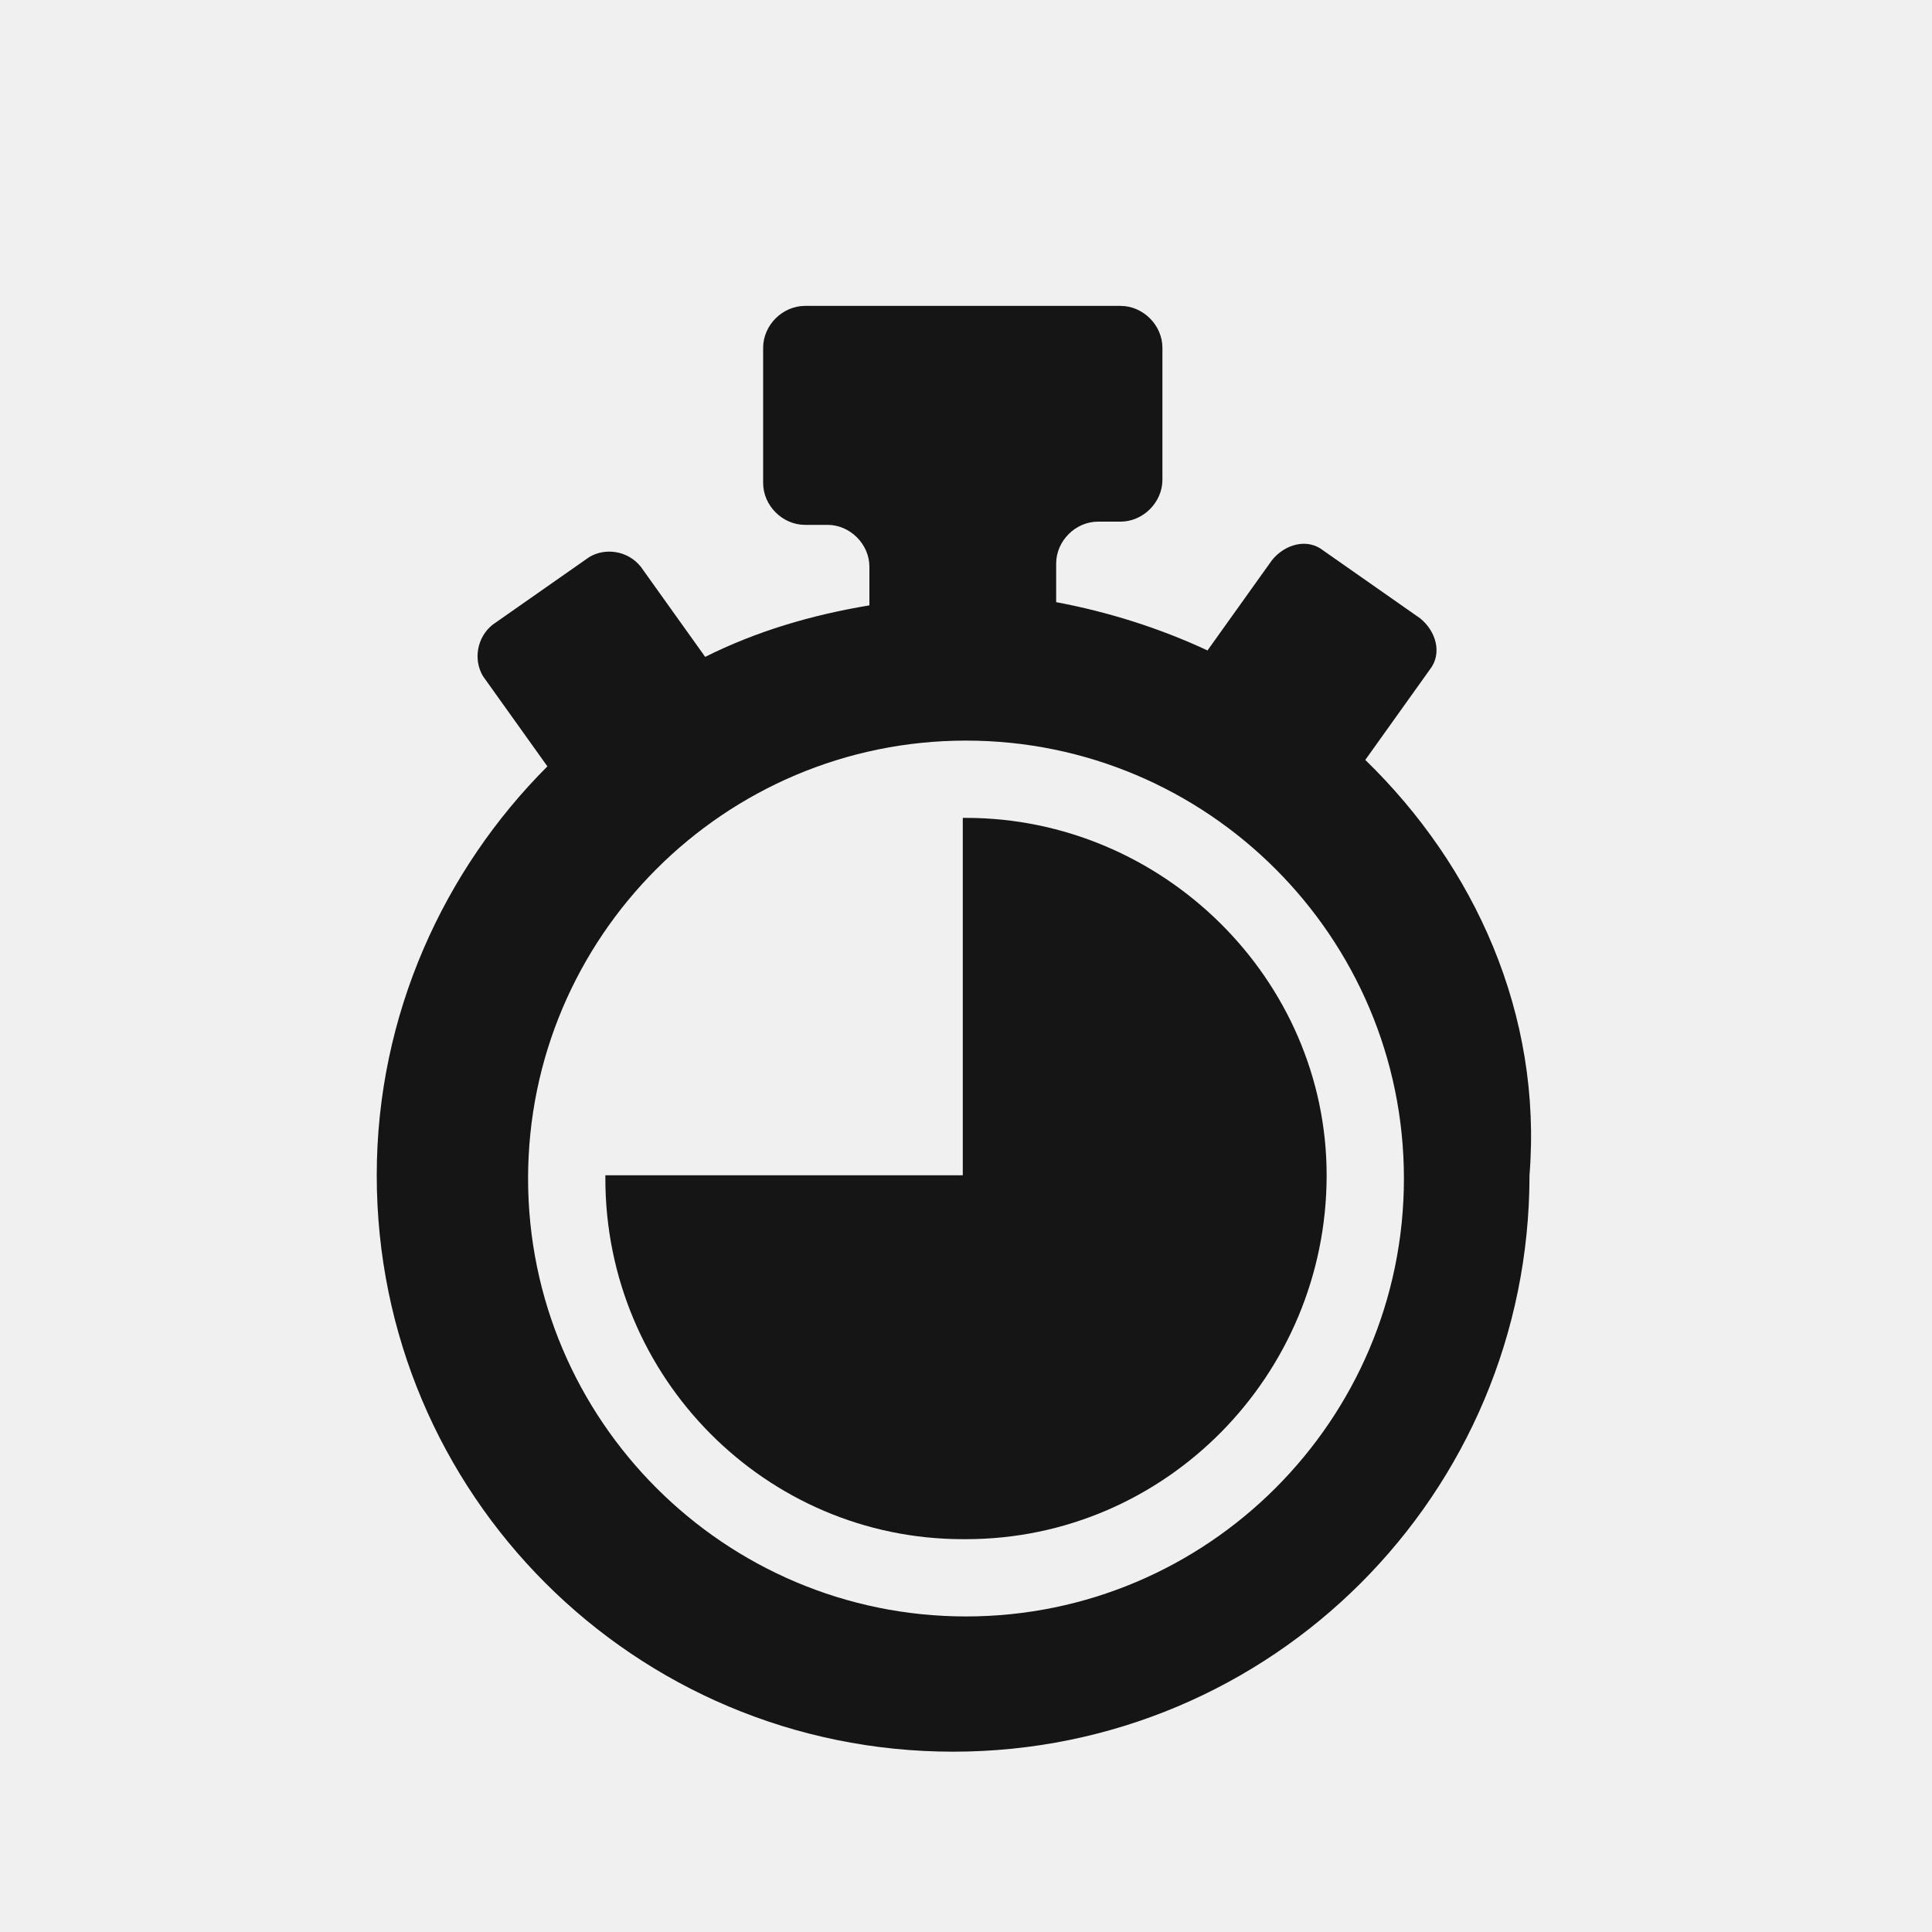
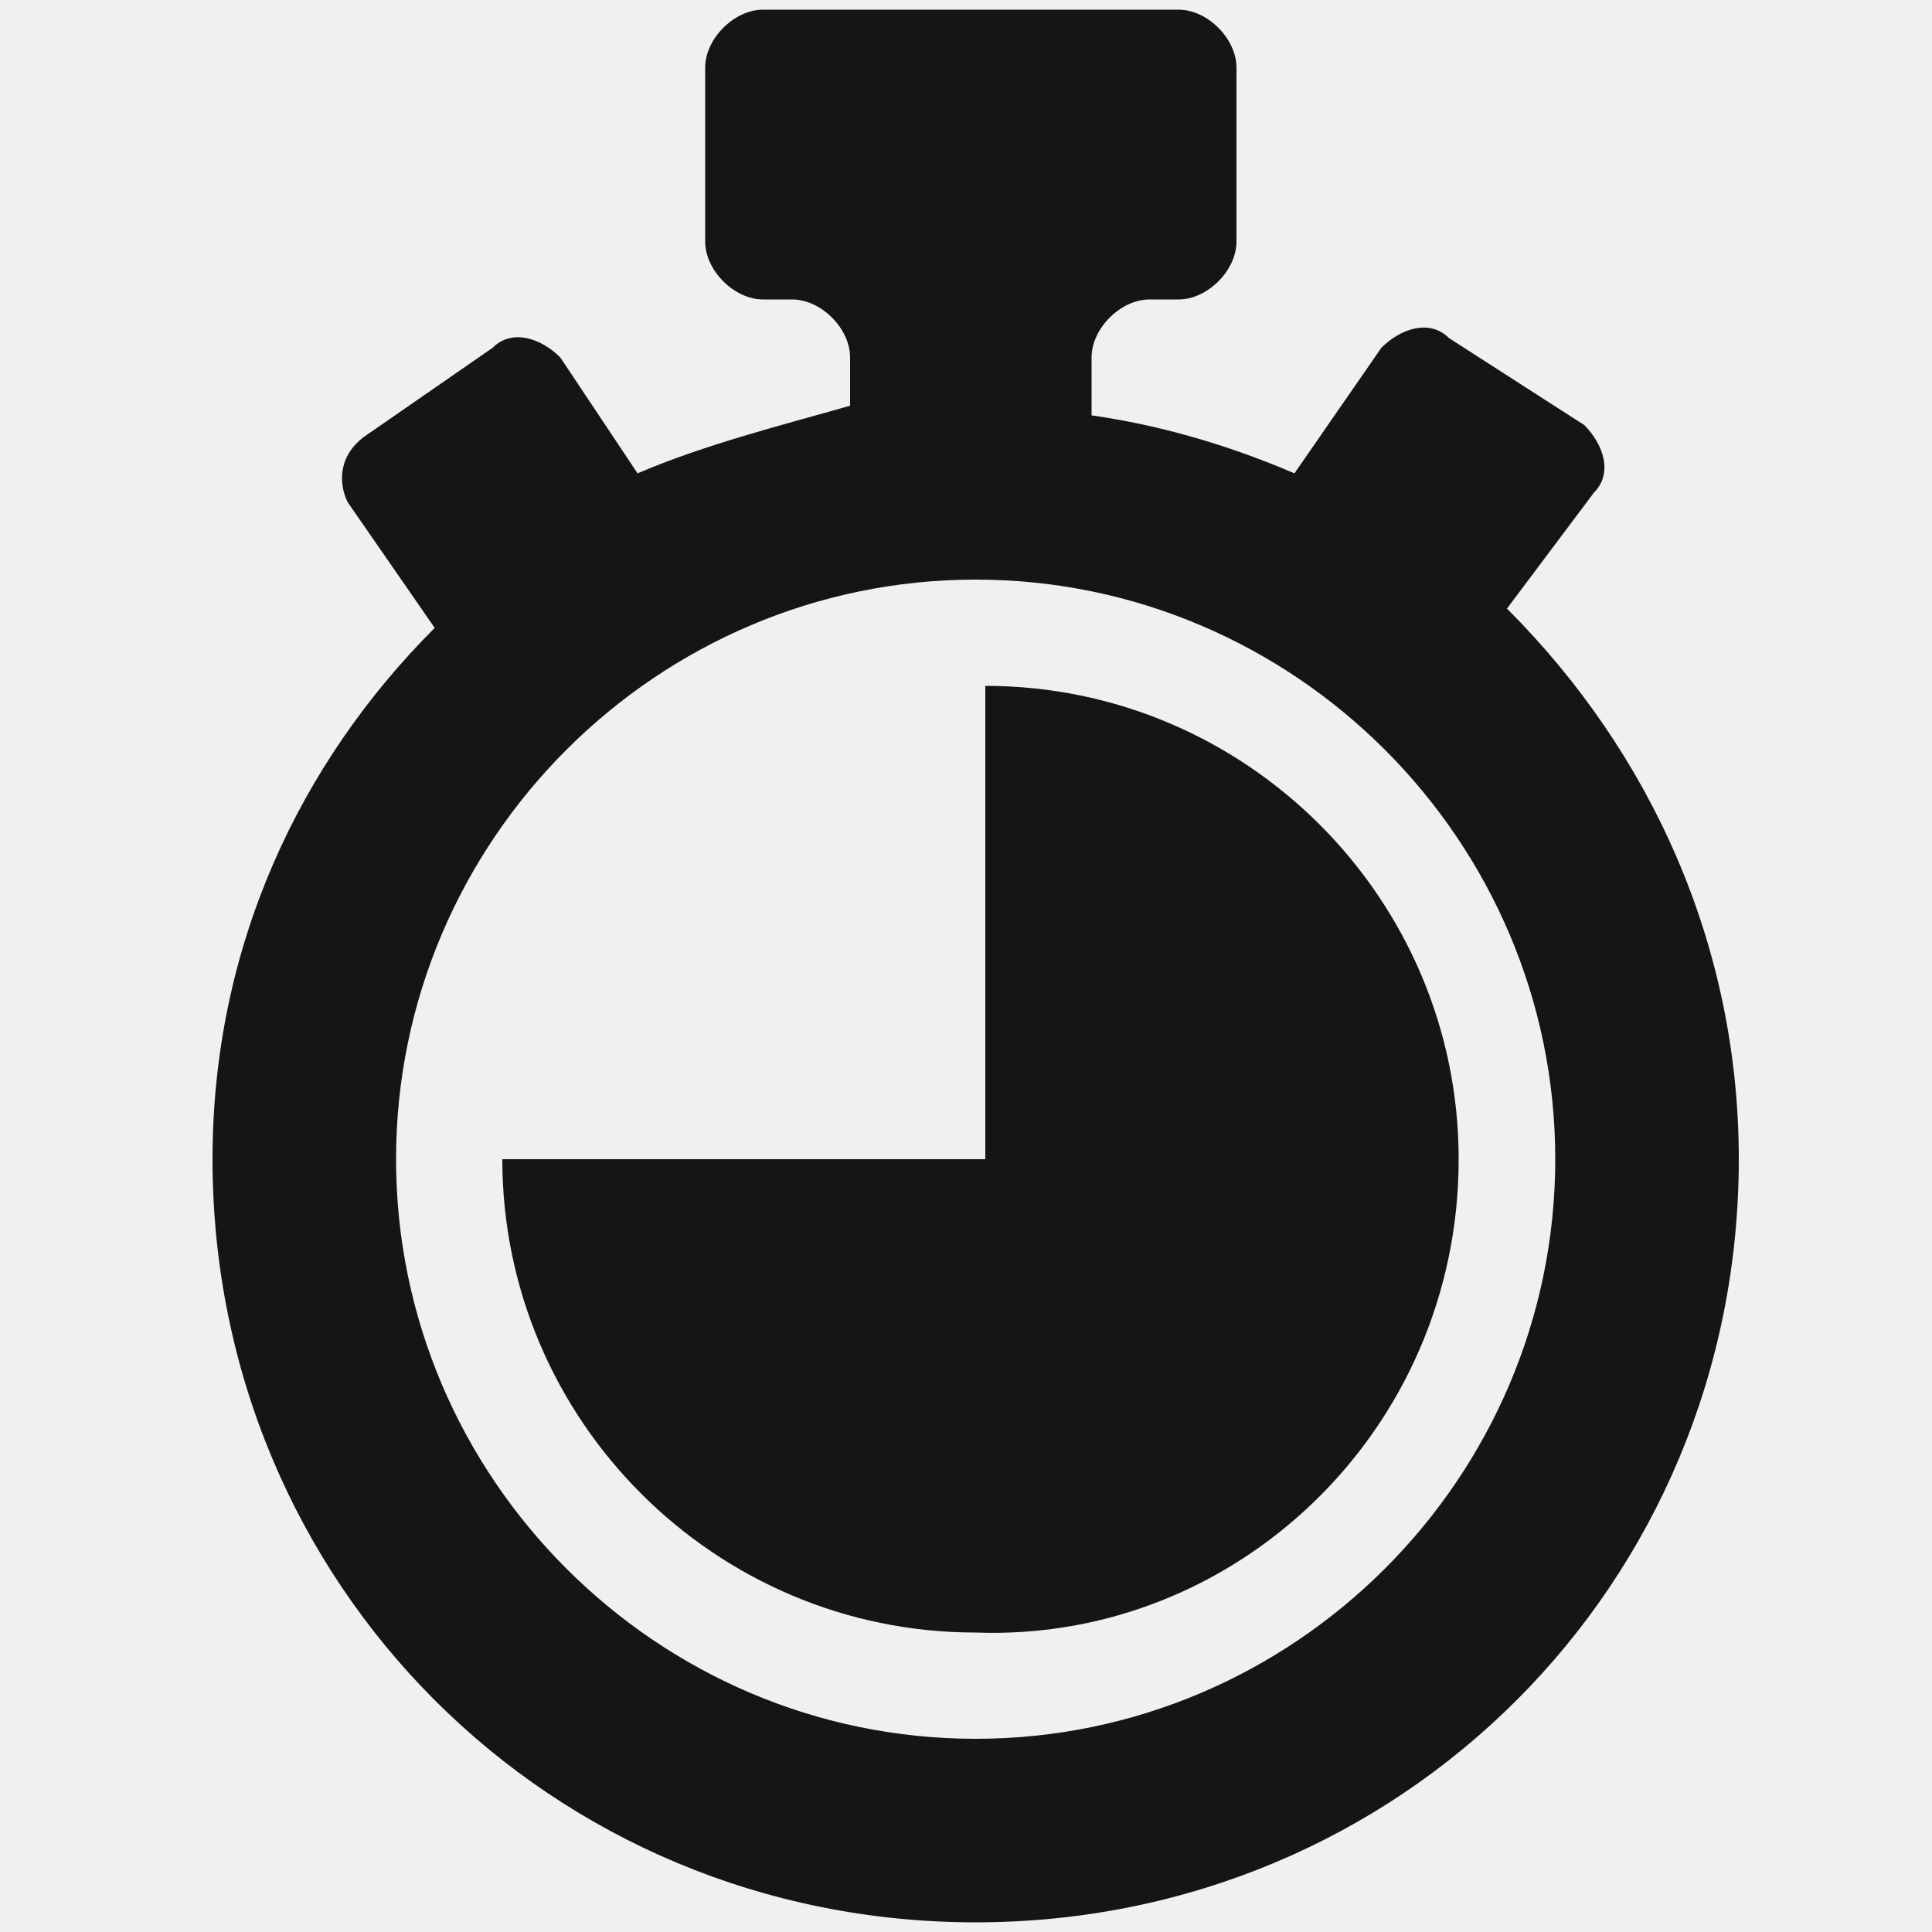
- <svg xmlns="http://www.w3.org/2000/svg" version="1.1" id="Capa_1" x="0px" y="0px" viewBox="0 0 60 60" style="enable-background:new 0 0 60 60;" xml:space="preserve">
+ <svg xmlns="http://www.w3.org/2000/svg" version="1.1" id="Capa_1" x="0px" y="0px" viewBox="0 0 20 20" style="enable-background:new 0 0 20 20;" xml:space="preserve">
  <style type="text/css">
- 	.st0{fill:#FFFFFF;}
- 	.st1{fill:#151515;}
- 	.st2{fill:#030101;}
- 	.st3{fill:none;stroke:#000000;stroke-miterlimit:10;}
- 	.st4{stroke:#000000;stroke-miterlimit:10;}
- 	.st5{fill:none;stroke:#272525;stroke-width:2;stroke-linecap:round;stroke-linejoin:round;stroke-miterlimit:10;}
- 	.st6{fill:#272525;stroke:#272525;stroke-width:3;stroke-miterlimit:10;}
- 	.st7{opacity:0;clip-path:url(#SVGID_2_);fill-rule:evenodd;clip-rule:evenodd;fill:#FFFFFF;}
- 	.st8{clip-path:url(#SVGID_4_);}
- 	.st9{clip-path:url(#SVGID_6_);}
- 	.st10{fill:#211915;}
- 	.st11{fill:none;}
+ 	.st0{fill:#151515;}
</style>
  <g>
-     <path class="st1" d="M42.4,23.6l2-2.8c0.4-0.5,0.2-1.2-0.3-1.6l-3-2.1c-0.5-0.4-1.2-0.2-1.6,0.3l-2,2.8c-1.5-0.7-3.1-1.2-4.7-1.5   v-1.2c0-0.7,0.6-1.3,1.3-1.3h0.7c0.7,0,1.3-0.6,1.3-1.3v-4.1c0-0.7-0.6-1.3-1.3-1.3h-9.8c-0.7,0-1.3,0.6-1.3,1.3V15   c0,0.7,0.6,1.3,1.3,1.3h0.7c0.7,0,1.3,0.6,1.3,1.3v1.2c-1.8,0.3-3.5,0.8-5.1,1.6l-2-2.8c-0.4-0.5-1.1-0.6-1.6-0.3l-3,2.1   c-0.5,0.4-0.6,1.1-0.3,1.6l2,2.8c-3.2,3.2-5.3,7.7-5.3,12.7c0,9.9,8,17.9,17.9,17.9c9.9,0,17.9-8,17.9-17.9   C47.9,31.5,45.8,26.9,42.4,23.6z M30,50.2c-7.5,0-13.6-6.1-13.6-13.6c0-7.5,6.1-13.6,13.6-13.6c7.5,0,13.6,6.1,13.6,13.6   C43.6,44.1,37.5,50.2,30,50.2z" />
-     <path class="st1" d="M41.2,36.5c0-6.1-5.1-11.1-11.2-11.1c0,0-0.1,0-0.1,0v11.1H18.8c0,0,0,0.1,0,0.1c0,6.2,5,11.2,11.1,11.2   c0,0,0.1,0,0.1,0C36.2,47.8,41.2,42.7,41.2,36.5C41.2,36.5,41.2,36.5,41.2,36.5z" />
+     <path class="st0" d="M15.6,6.3l0.9-1.2c0.2-0.2,0.1-0.5-0.1-0.7L15,3.5c-0.2-0.2-0.5-0.1-0.7,0.1l-0.9,1.3   c-0.7-0.3-1.4-0.5-2.1-0.6V3.7c0-0.3,0.3-0.6,0.6-0.6h0.3c0.3,0,0.6-0.3,0.6-0.6V0.7c0-0.3-0.3-0.6-0.6-0.6H7.9   c-0.3,0-0.6,0.3-0.6,0.6v1.8c0,0.3,0.3,0.6,0.6,0.6h0.3c0.3,0,0.6,0.3,0.6,0.6v0.5C8.1,4.4,7.3,4.6,6.6,4.9L5.8,3.7   C5.6,3.5,5.3,3.4,5.1,3.6L3.8,4.5C3.5,4.7,3.5,5,3.6,5.2l0.9,1.3C3.1,7.9,2.2,9.8,2.2,12c0,4.4,3.5,7.9,7.9,7.9   c4.4,0,7.9-3.5,7.9-7.9C18,9.8,17.1,7.8,15.6,6.3z M10.1,18c-3.3,0-6-2.7-6-6c0-3.3,2.7-6,6-6c3.3,0,6,2.7,6,6   C16.1,15.3,13.4,18,10.1,18z" />
+     <path class="st0" d="M15.1,12c0-2.7-2.2-4.9-4.9-4.9c0,0,0,0,0,0V12H5.2c0,0,0,0,0,0c0,2.7,2.2,4.9,4.9,4.9c0,0,0,0,0,0   C12.8,17,15.1,14.8,15.1,12C15.1,12,15.1,12,15.1,12z" />
  </g>
</svg>
